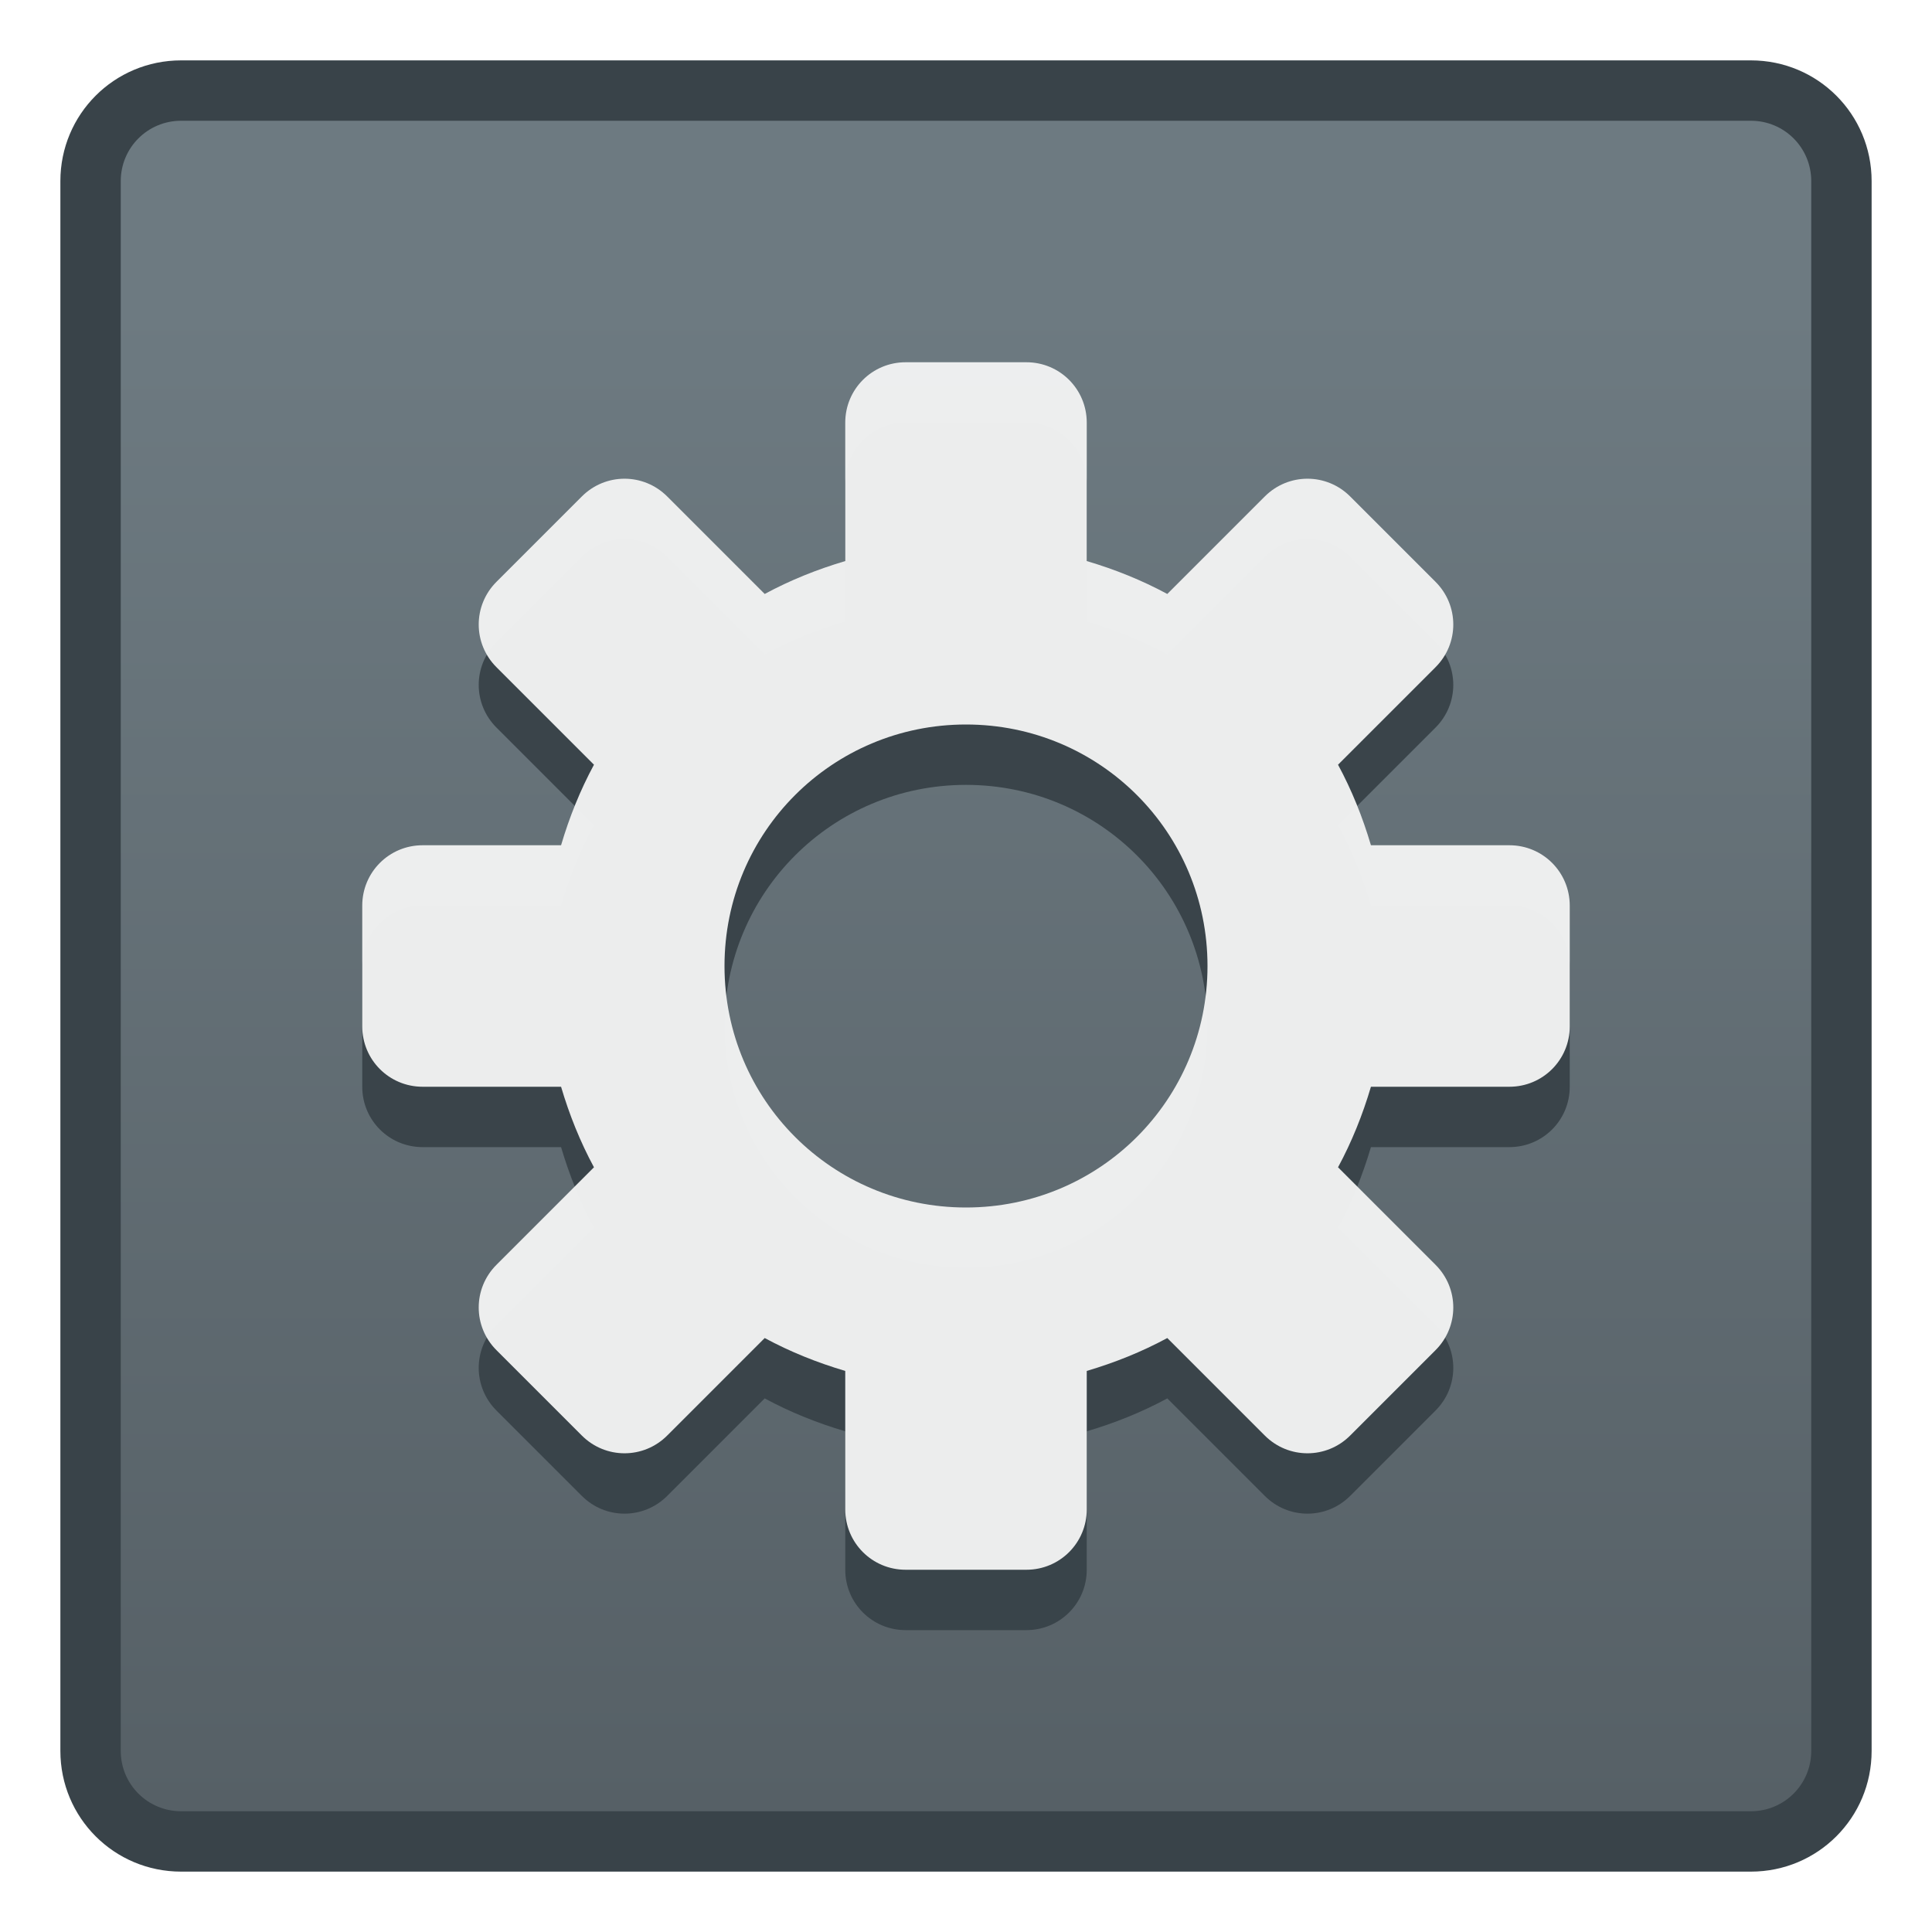
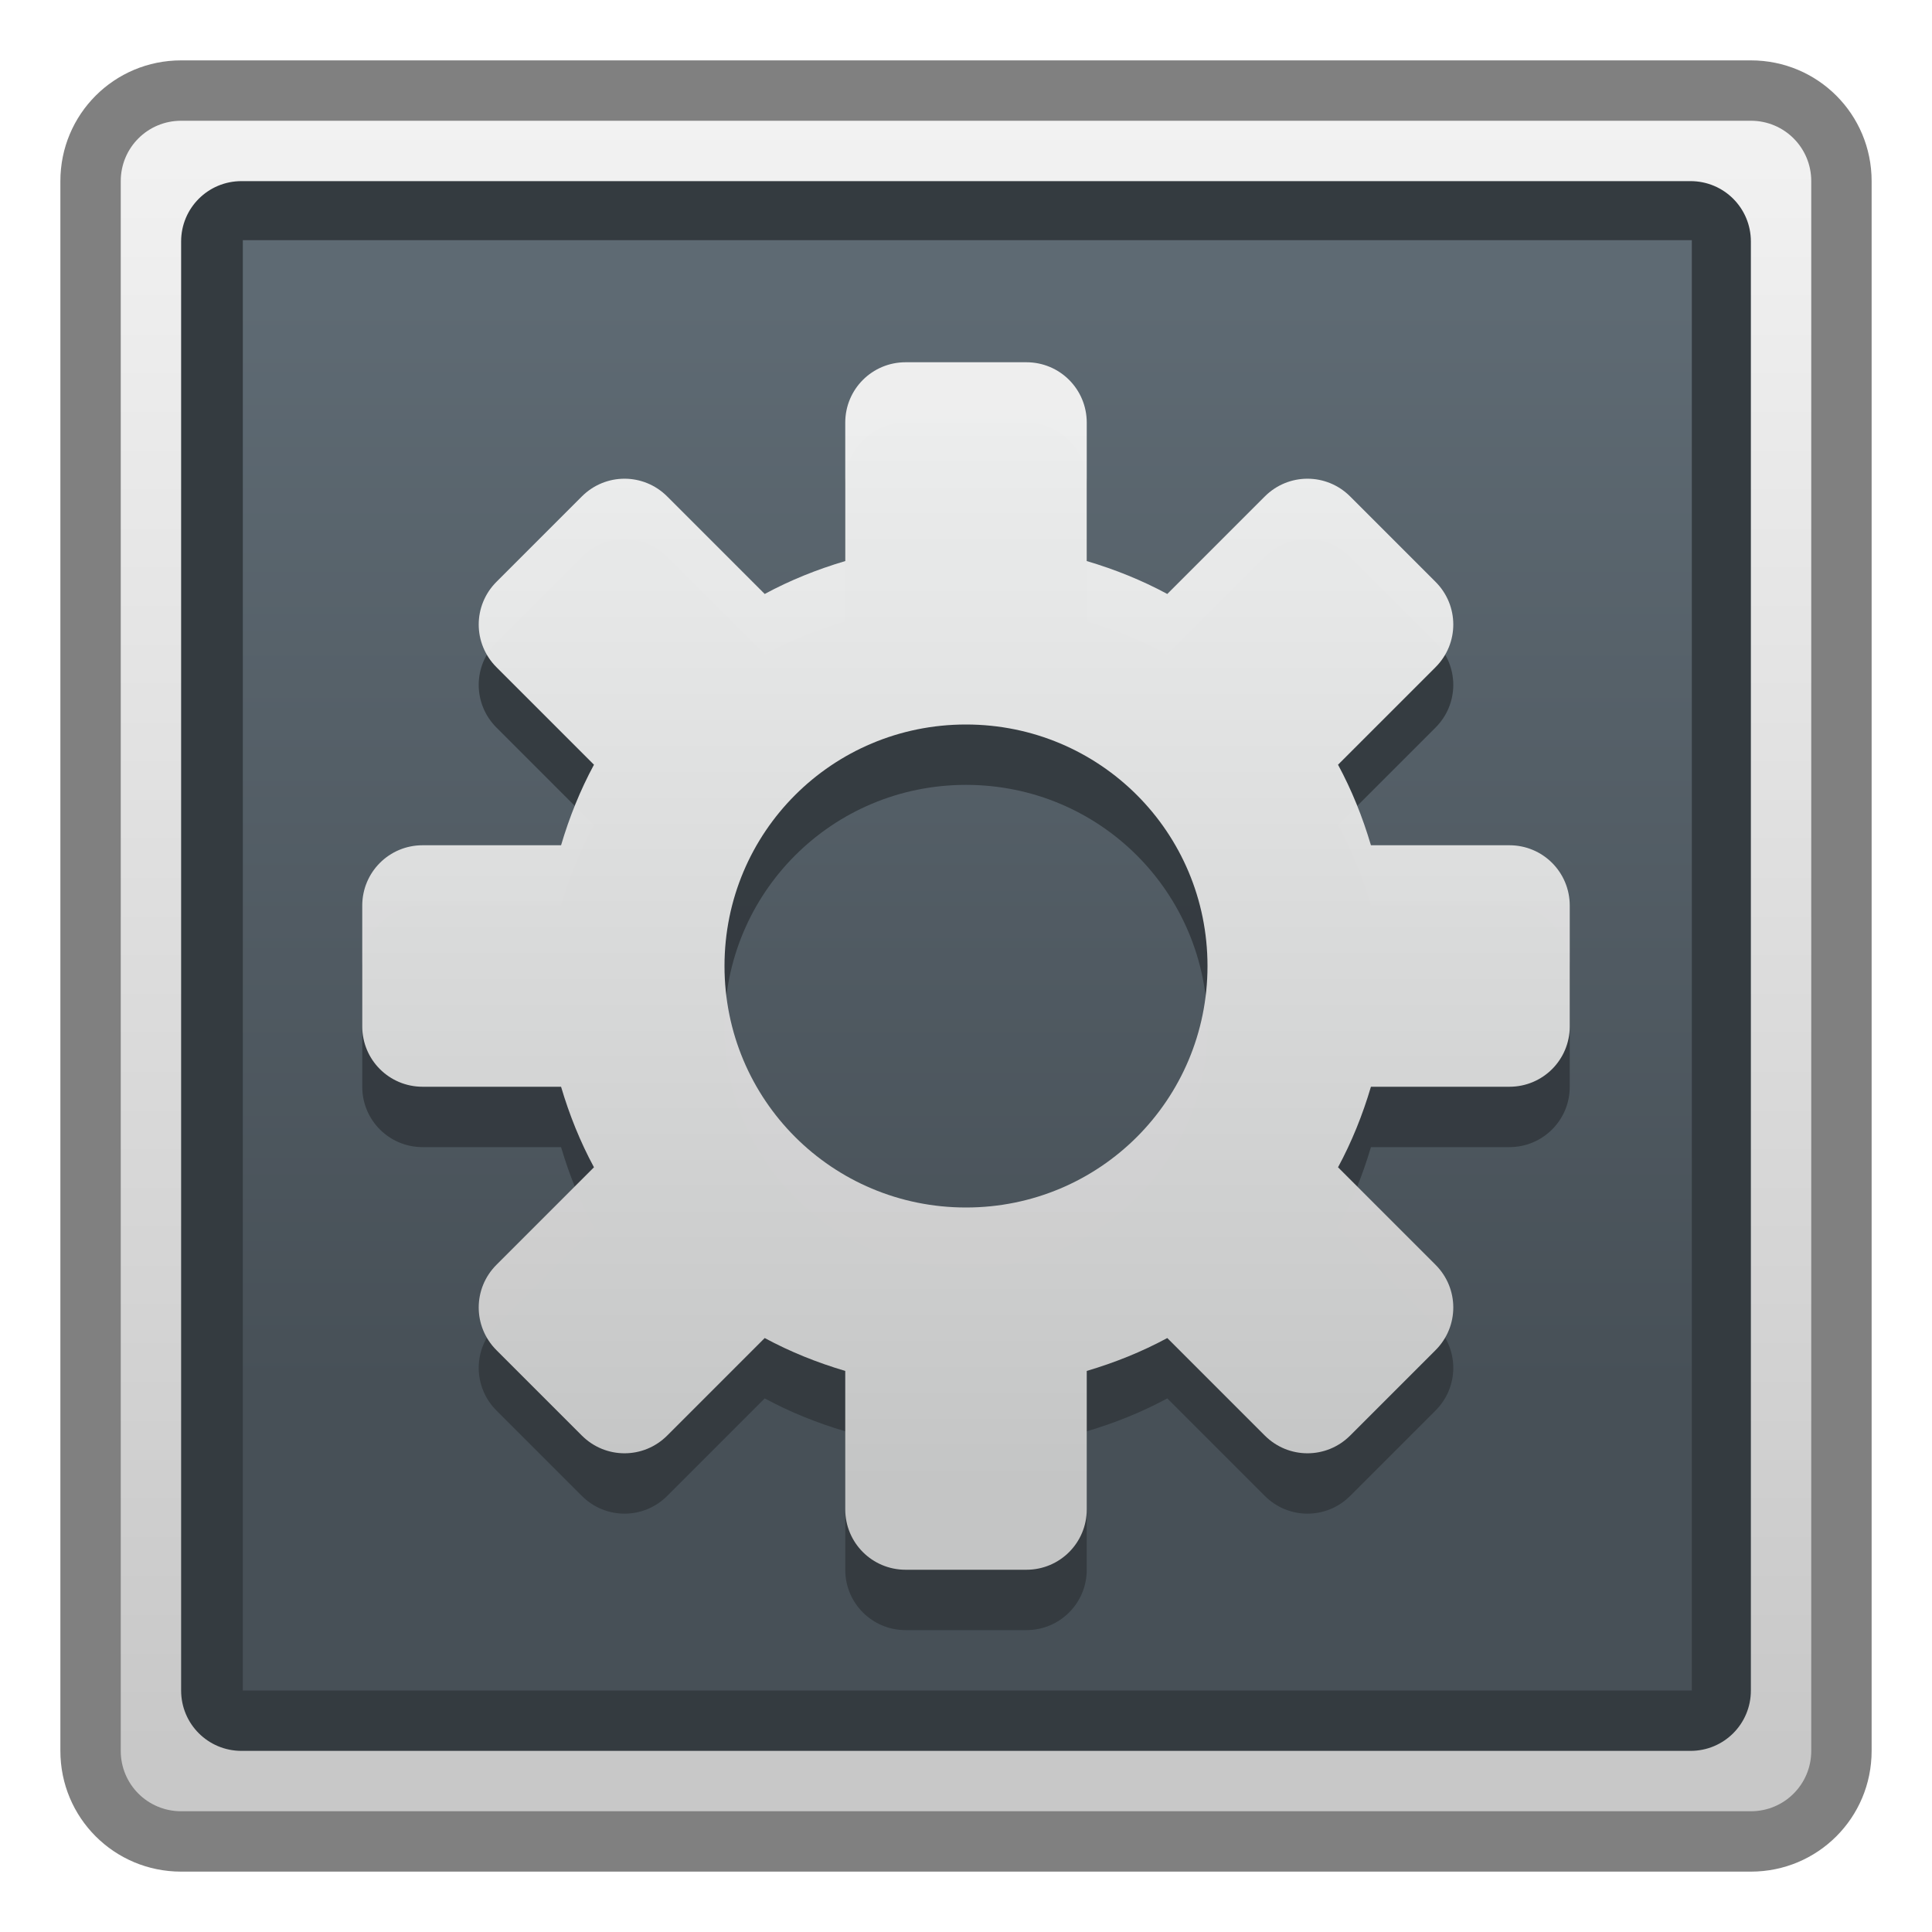
<svg xmlns="http://www.w3.org/2000/svg" xmlns:xlink="http://www.w3.org/1999/xlink" width="32" height="32" viewBox="0 0 32 32" version="1.1" id="svg8">
  <defs id="defs2">
-     <linearGradient xlink:href="#linearGradient842" id="linearGradient852" x1="8.448" y1="295.601" x2="8.448" y2="288.987" gradientUnits="userSpaceOnUse" gradientTransform="matrix(3.779527,0,0,3.779527,-37.92857,-796.5839)" />
-     <style id="current-color-scheme" type="text/css">
+     <linearGradient gradientTransform="translate(1,-1)" xlink:href="#linearGradient4582-3" id="linearGradient844" x1="-2" y1="317.65" x2="-2" y2="290.65" gradientUnits="userSpaceOnUse" />
+     <linearGradient xlink:href="#linearGradient2126" id="linearGradient852" x1="-2" y1="311.65" x2="-2" y2="293.65" gradientUnits="userSpaceOnUse" gradientTransform="translate(1.022097,-1.0221)" />
+     <style type="text/css" id="current-color-scheme">
      .ColorScheme-Text {
        color:#122036;
      }
      </style>
-     <style id="current-color-scheme-7" type="text/css">
+     <style type="text/css" id="current-color-scheme-7">
      .ColorScheme-Text {
        color:#122036;
      }
      </style>
-     <style id="current-color-scheme-5" type="text/css">
+     <style type="text/css" id="current-color-scheme-5">
      .ColorScheme-Text {
        color:#122036;
      }
      </style>
-     <linearGradient id="linearGradient842">
-       <stop id="stop838" offset="0" style="stop-color:#566066;stop-opacity:1" />
-       <stop id="stop840" offset="1" style="stop-color:#6d7a81;stop-opacity:1" />
+     <linearGradient id="linearGradient4582-3">
+       <stop style="stop-color:#c8c8c8;stop-opacity:1" offset="0" id="stop4578-5" />
+       <stop style="stop-color:#f2f2f2;stop-opacity:1" offset="1" id="stop4580-6" />
    </linearGradient>
+     <linearGradient id="linearGradient2126">
+       <stop id="stop2122" offset="0" style="stop-color:#475057;stop-opacity:1;" />
+       <stop id="stop2124" offset="1" style="stop-color:#5e6a73;stop-opacity:1" />
+     </linearGradient>
+     <linearGradient xlink:href="#linearGradient4582-3" id="linearGradient986" x1="16" y1="307.15" x2="16" y2="289.15" gradientUnits="userSpaceOnUse" />
  </defs>
  <g id="layer1" transform="translate(0,-282.65)">
-     <g id="g1473" transform="translate(22,-8)">
-       <path id="rect843" d="M -19,291.65 H 7 c 1.108,0 2,0.892 2,2 v 26 c 0,1.108 -0.892,2 -2,2 h -26 c -1.108,0 -2,-0.892 -2,-2 v -26 c 0,-1.108 0.892,-2 2,-2 z" style="opacity:1;fill:#394349;fill-opacity:1;stroke:none;stroke-width:2.393;stroke-linecap:round;stroke-linejoin:round;stroke-miterlimit:4;stroke-dasharray:none;stroke-opacity:1" />
-       <path id="rect843-3" d="M -19,292.65 H 7 c 0.554,0 1,0.446 1,1 v 26 c 0,0.554 -0.446,1 -1,1 h -26 c -0.554,0 -1,-0.446 -1,-1 v -26 c 0,-0.554 0.446,-1 1,-1 z" style="opacity:1;fill:url(#linearGradient852);fill-opacity:1.0;stroke:none;stroke-width:2.234;stroke-linecap:round;stroke-linejoin:round;stroke-miterlimit:4;stroke-dasharray:none;stroke-opacity:1" />
+     <g id="g1520" transform="translate(17,-5)">
+       <path id="rect843" d="m -14,288.65 h 26 c 1.108,0 2,0.892 2,2 v 26 c 0,1.108 -0.892,2 -2,2 h -26 c -1.108,0 -2,-0.892 -2,-2 v -26 c 0,-1.108 0.892,-2 2,-2 z" style="opacity:1;fill:#808080;fill-opacity:1;stroke:none;stroke-width:2.393;stroke-linecap:round;stroke-linejoin:round;stroke-miterlimit:4;stroke-dasharray:none;stroke-opacity:1" />
+       <path id="rect843-3" d="m -14,289.65 h 26 c 0.554,0 1,0.446 1,1 v 26 c 0,0.554 -0.446,1 -1,1 h -26 c -0.554,0 -1,-0.446 -1,-1 v -26 c 0,-0.554 0.446,-1 1,-1 z" style="opacity:1;fill:url(#linearGradient844);fill-opacity:1.0;stroke:none;stroke-width:2.234;stroke-linecap:round;stroke-linejoin:round;stroke-miterlimit:4;stroke-dasharray:none;stroke-opacity:1" />
+       <path id="rect834" d="m -13,290.65 h 24 c 0.554,0 1,0.446 1,1 v 24 c 0,0.554 -0.446,1 -1,1 h -24 c -0.554,0 -1,-0.446 -1,-1 v -24 c 0,-0.554 0.446,-1 1,-1 z" style="opacity:1;fill:#343b40;fill-opacity:1;stroke:none;stroke-width:2;stroke-linecap:round;stroke-linejoin:round;stroke-miterlimit:4;stroke-dasharray:none;stroke-opacity:1;paint-order:stroke markers fill" />
+       <path id="rect836" d="m -12.978,291.628 h 24 v 24.022 h -24 z" style="opacity:1;fill:url(#linearGradient852);fill-opacity:1.0;stroke:none;stroke-width:2;stroke-linecap:round;stroke-linejoin:round;stroke-miterlimit:4;stroke-dasharray:none;stroke-opacity:1;paint-order:stroke markers fill" />
    </g>
-     <g id="g1006" transform="translate(0,1)">
-       <path id="rect945" d="m 15,288.65 c -0.554,0 -1,0.446 -1,1 v 2.293 c -0.467,0.138 -0.914,0.318 -1.334,0.545 l -1.615,-1.615 c -0.392,-0.392 -1.022,-0.392 -1.414,0 l -1.414,1.414 c -0.392,0.392 -0.392,1.022 0,1.414 l 1.615,1.615 c -0.227,0.42 -0.407,0.867 -0.545,1.334 H 7 c -0.554,0 -1,0.446 -1,1 v 2 c 0,0.554 0.446,1 1,1 h 2.293 c 0.138,0.467 0.318,0.914 0.545,1.334 l -1.615,1.615 c -0.392,0.392 -0.392,1.022 0,1.414 l 1.414,1.414 c 0.392,0.392 1.022,0.392 1.414,0 l 1.615,-1.615 c 0.42,0.227 0.867,0.407 1.334,0.545 v 2.293 c 0,0.554 0.446,1 1,1 h 2 c 0.554,0 1,-0.446 1,-1 v -2.293 c 0.467,-0.138 0.914,-0.318 1.334,-0.545 l 1.615,1.615 c 0.392,0.392 1.022,0.392 1.414,0 l 1.414,-1.414 c 0.392,-0.392 0.392,-1.022 0,-1.414 l -1.615,-1.615 c 0.227,-0.42 0.407,-0.867 0.545,-1.334 H 25 c 0.554,0 1,-0.446 1,-1 v -2 c 0,-0.554 -0.446,-1 -1,-1 h -2.293 c -0.138,-0.467 -0.318,-0.914 -0.545,-1.334 l 1.615,-1.615 c 0.392,-0.392 0.392,-1.022 0,-1.414 l -1.414,-1.414 c -0.392,-0.392 -1.022,-0.392 -1.414,0 l -1.615,1.615 C 18.914,292.261 18.467,292.081 18,291.943 v -2.293 c 0,-0.554 -0.446,-1 -1,-1 z m 1,6 c 2.216,0 4,1.784 4,4 0,2.216 -1.784,4 -4,4 -2.216,0 -4,-1.784 -4,-4 0,-2.216 1.784,-4 4,-4 z" style="opacity:0.97;fill:#394349;fill-opacity:1;stroke:none;stroke-width:2;stroke-linecap:round;stroke-linejoin:round;stroke-miterlimit:4;stroke-dasharray:none;stroke-dashoffset:0;stroke-opacity:1" />
-       <path id="rect945-1" d="m 15,287.65 c -0.554,0 -1,0.446 -1,1 v 2.293 c -0.467,0.138 -0.914,0.318 -1.334,0.545 l -1.615,-1.615 c -0.392,-0.392 -1.022,-0.392 -1.414,0 l -1.414,1.414 c -0.392,0.392 -0.392,1.022 0,1.414 l 1.615,1.615 c -0.227,0.42 -0.407,0.867 -0.545,1.334 H 7 c -0.554,0 -1,0.446 -1,1 v 2 c 0,0.554 0.446,1 1,1 h 2.293 c 0.138,0.467 0.318,0.914 0.545,1.334 l -1.615,1.615 c -0.392,0.392 -0.392,1.022 0,1.414 l 1.414,1.414 c 0.392,0.392 1.022,0.392 1.414,0 l 1.615,-1.615 c 0.42,0.227 0.867,0.407 1.334,0.545 v 2.293 c 0,0.554 0.446,1 1,1 h 2 c 0.554,0 1,-0.446 1,-1 v -2.293 c 0.467,-0.138 0.914,-0.318 1.334,-0.545 l 1.615,1.615 c 0.392,0.392 1.022,0.392 1.414,0 l 1.414,-1.414 c 0.392,-0.392 0.392,-1.022 0,-1.414 l -1.615,-1.615 c 0.227,-0.42 0.407,-0.867 0.545,-1.334 H 25 c 0.554,0 1,-0.446 1,-1 v -2 c 0,-0.554 -0.446,-1 -1,-1 h -2.293 c -0.138,-0.467 -0.318,-0.914 -0.545,-1.334 l 1.615,-1.615 c 0.392,-0.392 0.392,-1.022 0,-1.414 l -1.414,-1.414 c -0.392,-0.392 -1.022,-0.392 -1.414,0 l -1.615,1.615 C 18.914,291.261 18.467,291.081 18,290.943 v -2.293 c 0,-0.554 -0.446,-1 -1,-1 z m 1,6 c 2.216,0 4,1.784 4,4 0,2.216 -1.784,4 -4,4 -2.216,0 -4,-1.784 -4,-4 0,-2.216 1.784,-4 4,-4 z" style="opacity:0.97;fill:#f1f2f2;fill-opacity:1;stroke:none;stroke-width:2;stroke-linecap:round;stroke-linejoin:round;stroke-miterlimit:4;stroke-dasharray:none;stroke-dashoffset:0;stroke-opacity:1" />
+     <g id="layer1-1" transform="translate(36.33398,-6.66211)">
+       <g transform="translate(22,-8)" id="g1473" />
+       <g transform="translate(-36.33398,7.16211)" id="g1006">
+         <path style="opacity:0.97;fill:#343b40;fill-opacity:1;stroke:none;stroke-width:2;stroke-linecap:round;stroke-linejoin:round;stroke-miterlimit:4;stroke-dasharray:none;stroke-dashoffset:0;stroke-opacity:1" d="m 15,289.15 c -0.554,0 -1,0.446 -1,1 v 2.293 c -0.467,0.138 -0.914,0.318 -1.334,0.545 l -1.615,-1.615 c -0.392,-0.392 -1.022,-0.392 -1.414,0 l -1.414,1.414 c -0.392,0.392 -0.392,1.022 0,1.414 l 1.615,1.615 c -0.227,0.42 -0.407,0.867 -0.545,1.334 H 7 c -0.554,0 -1,0.446 -1,1 v 2 c 0,0.554 0.446,1 1,1 h 2.293 c 0.138,0.467 0.318,0.914 0.545,1.334 l -1.615,1.615 c -0.392,0.392 -0.392,1.022 0,1.414 l 1.414,1.414 c 0.392,0.392 1.022,0.392 1.414,0 l 1.615,-1.615 c 0.42,0.227 0.867,0.407 1.334,0.545 v 2.293 c 0,0.554 0.446,1 1,1 h 2 c 0.554,0 1,-0.446 1,-1 v -2.293 c 0.467,-0.138 0.914,-0.318 1.334,-0.545 l 1.615,1.615 c 0.392,0.392 1.022,0.392 1.414,0 l 1.414,-1.414 c 0.392,-0.392 0.392,-1.022 0,-1.414 l -1.615,-1.615 c 0.227,-0.42 0.407,-0.867 0.545,-1.334 H 25 c 0.554,0 1,-0.446 1,-1 v -2 c 0,-0.554 -0.446,-1 -1,-1 h -2.293 c -0.138,-0.467 -0.318,-0.914 -0.545,-1.334 l 1.615,-1.615 c 0.392,-0.392 0.392,-1.022 0,-1.414 l -1.414,-1.414 c -0.392,-0.392 -1.022,-0.392 -1.414,0 l -1.615,1.615 C 18.914,292.761 18.467,292.581 18,292.443 v -2.293 c 0,-0.554 -0.446,-1 -1,-1 z m 1,6 c 2.216,0 4,1.784 4,4 0,2.216 -1.784,4 -4,4 -2.216,0 -4,-1.784 -4,-4 0,-2.216 1.784,-4 4,-4 z" id="rect945" />
+         <path style="opacity:0.97;fill:url(#linearGradient986);fill-opacity:1;stroke:none;stroke-width:2;stroke-linecap:round;stroke-linejoin:round;stroke-miterlimit:4;stroke-dasharray:none;stroke-dashoffset:0;stroke-opacity:1" d="m 15,288.15 c -0.554,0 -1,0.446 -1,1 v 2.293 c -0.467,0.138 -0.914,0.318 -1.334,0.545 l -1.615,-1.615 c -0.392,-0.392 -1.022,-0.392 -1.414,0 l -1.414,1.414 c -0.392,0.392 -0.392,1.022 0,1.414 l 1.615,1.615 c -0.227,0.42 -0.407,0.867 -0.545,1.334 H 7 c -0.554,0 -1,0.446 -1,1 v 2 c 0,0.554 0.446,1 1,1 h 2.293 c 0.138,0.467 0.318,0.914 0.545,1.334 l -1.615,1.615 c -0.392,0.392 -0.392,1.022 0,1.414 l 1.414,1.414 c 0.392,0.392 1.022,0.392 1.414,0 l 1.615,-1.615 c 0.42,0.227 0.867,0.407 1.334,0.545 v 2.293 c 0,0.554 0.446,1 1,1 h 2 c 0.554,0 1,-0.446 1,-1 v -2.293 c 0.467,-0.138 0.914,-0.318 1.334,-0.545 l 1.615,1.615 c 0.392,0.392 1.022,0.392 1.414,0 l 1.414,-1.414 c 0.392,-0.392 0.392,-1.022 0,-1.414 l -1.615,-1.615 c 0.227,-0.42 0.407,-0.867 0.545,-1.334 H 25 c 0.554,0 1,-0.446 1,-1 v -2 c 0,-0.554 -0.446,-1 -1,-1 h -2.293 c -0.138,-0.467 -0.318,-0.914 -0.545,-1.334 l 1.615,-1.615 c 0.392,-0.392 0.392,-1.022 0,-1.414 l -1.414,-1.414 c -0.392,-0.392 -1.022,-0.392 -1.414,0 l -1.615,1.615 C 18.914,291.761 18.467,291.581 18,291.443 v -2.293 c 0,-0.554 -0.446,-1 -1,-1 z m 1,6 c 2.216,0 4,1.784 4,4 0,2.216 -1.784,4 -4,4 -2.216,0 -4,-1.784 -4,-4 0,-2.216 1.784,-4 4,-4 z" id="rect945-1" />
+       </g>
    </g>
  </g>
</svg>
